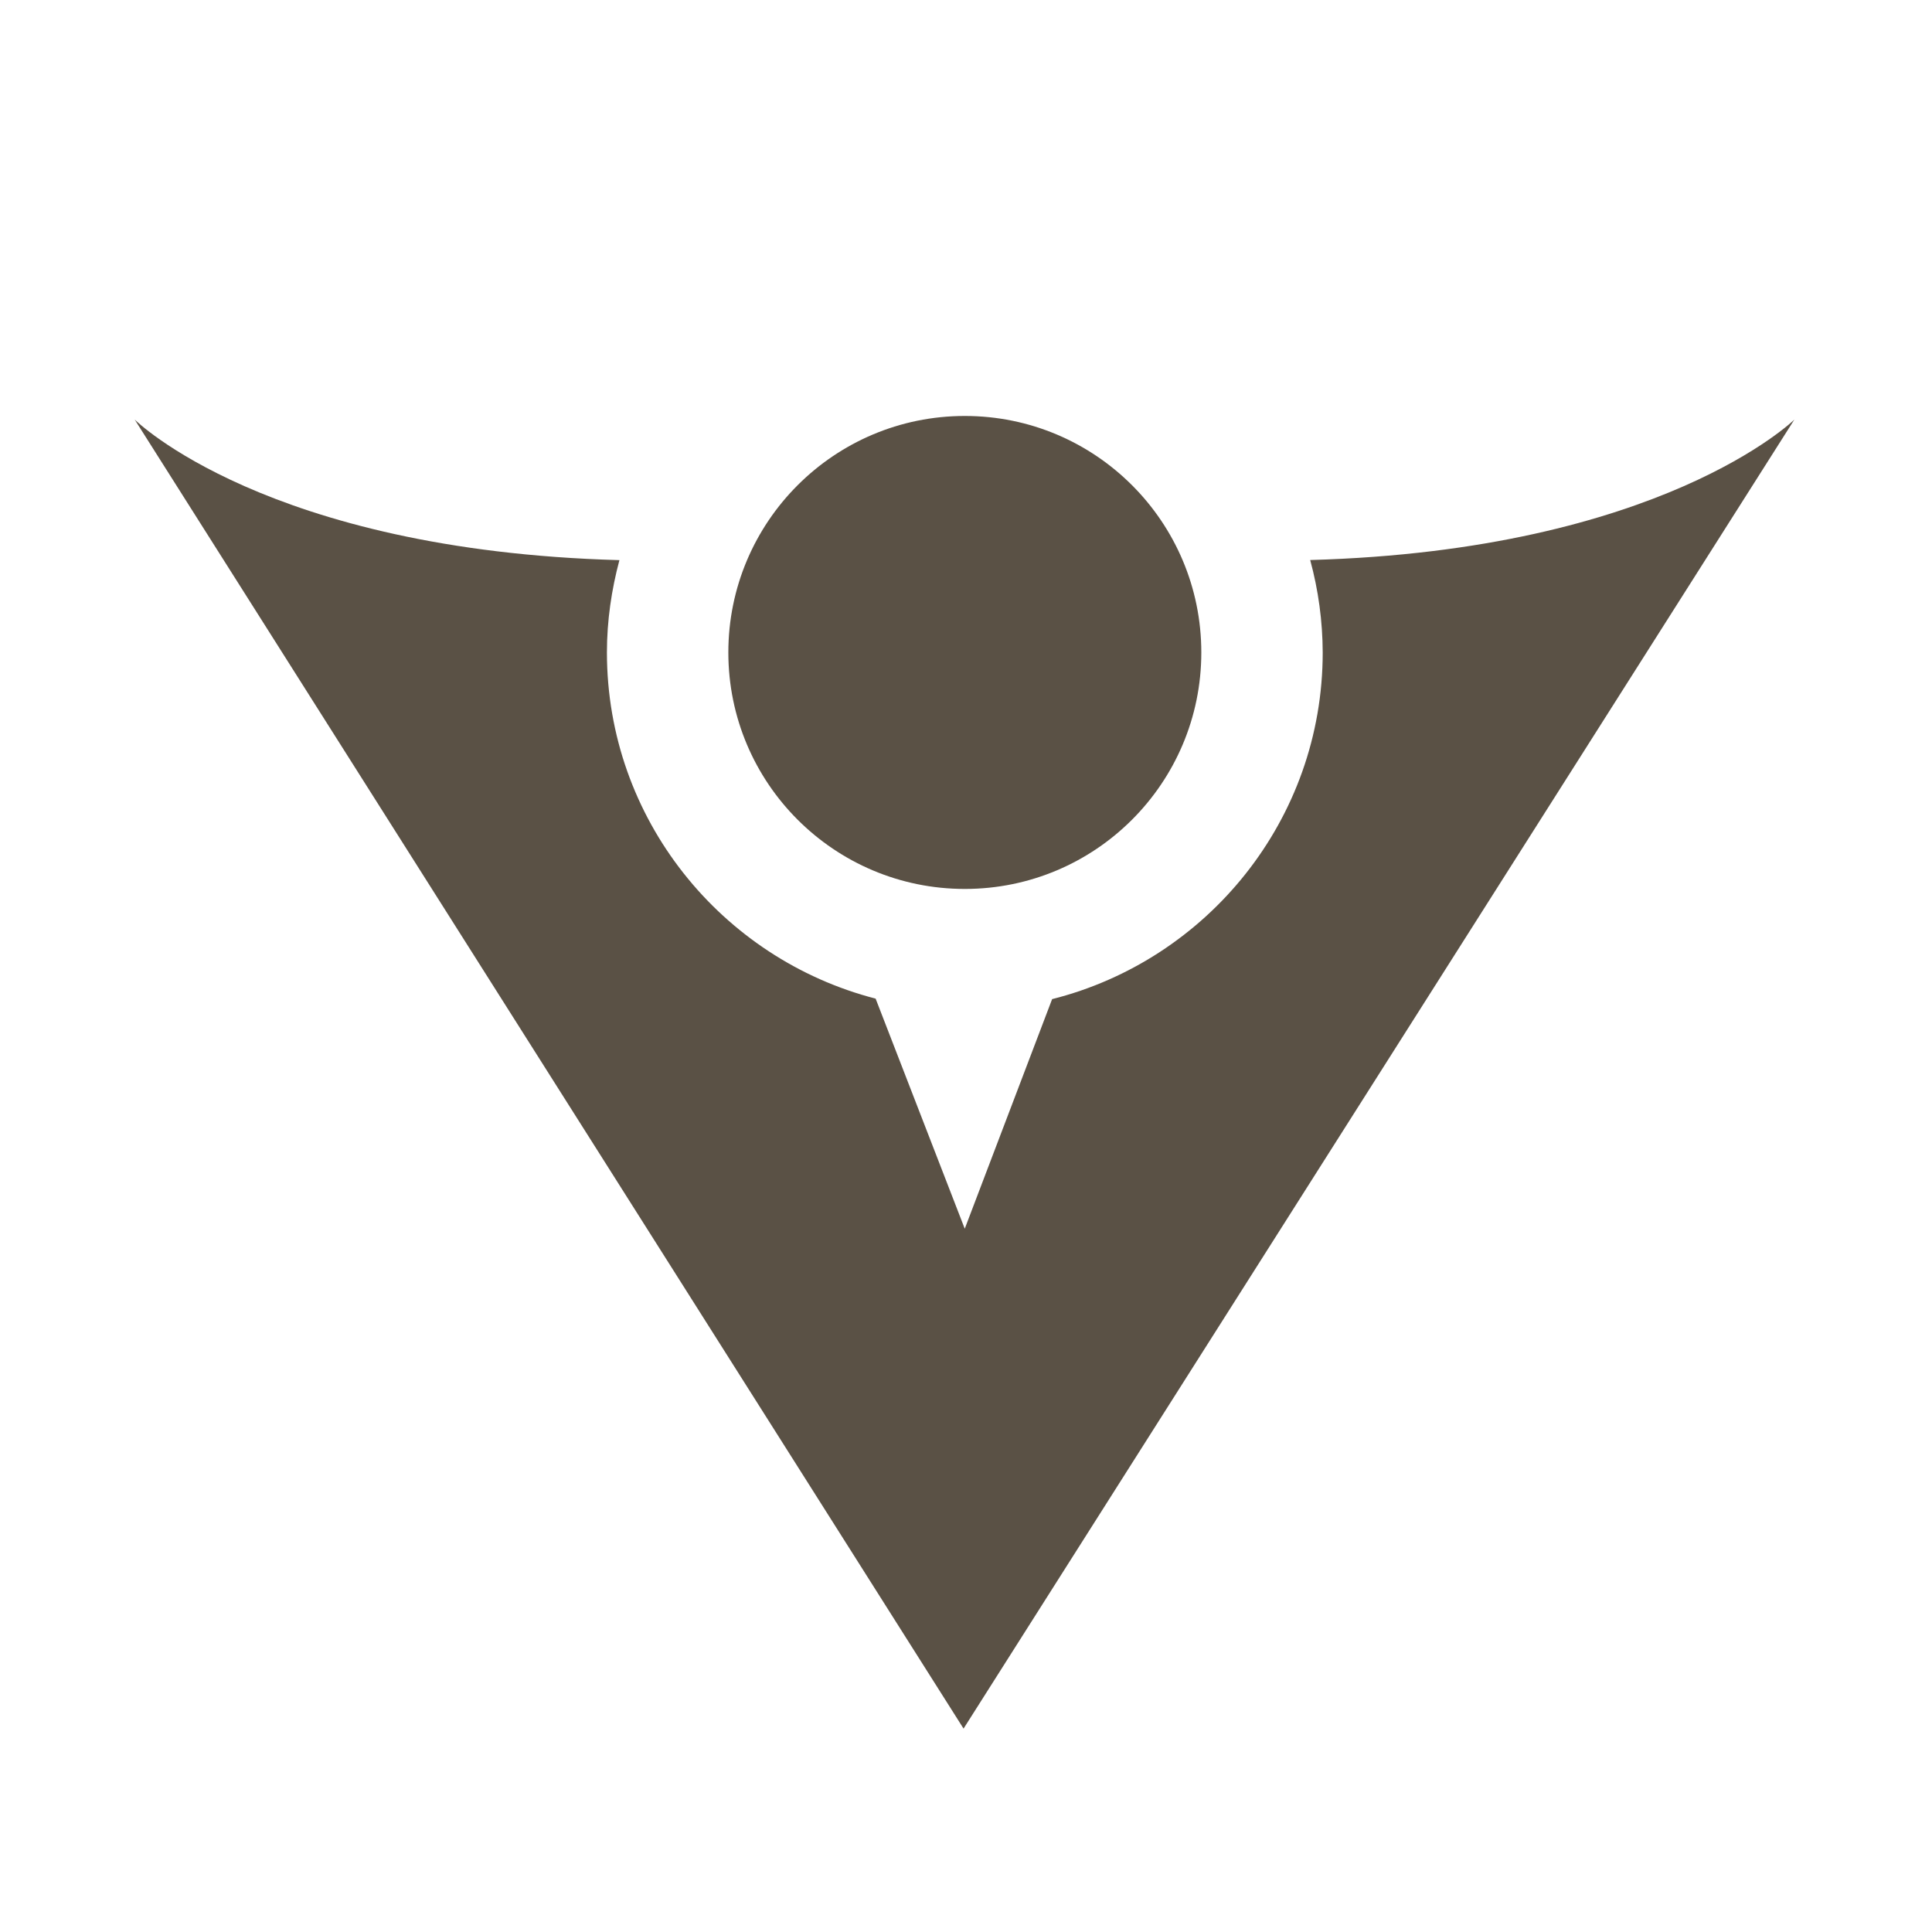
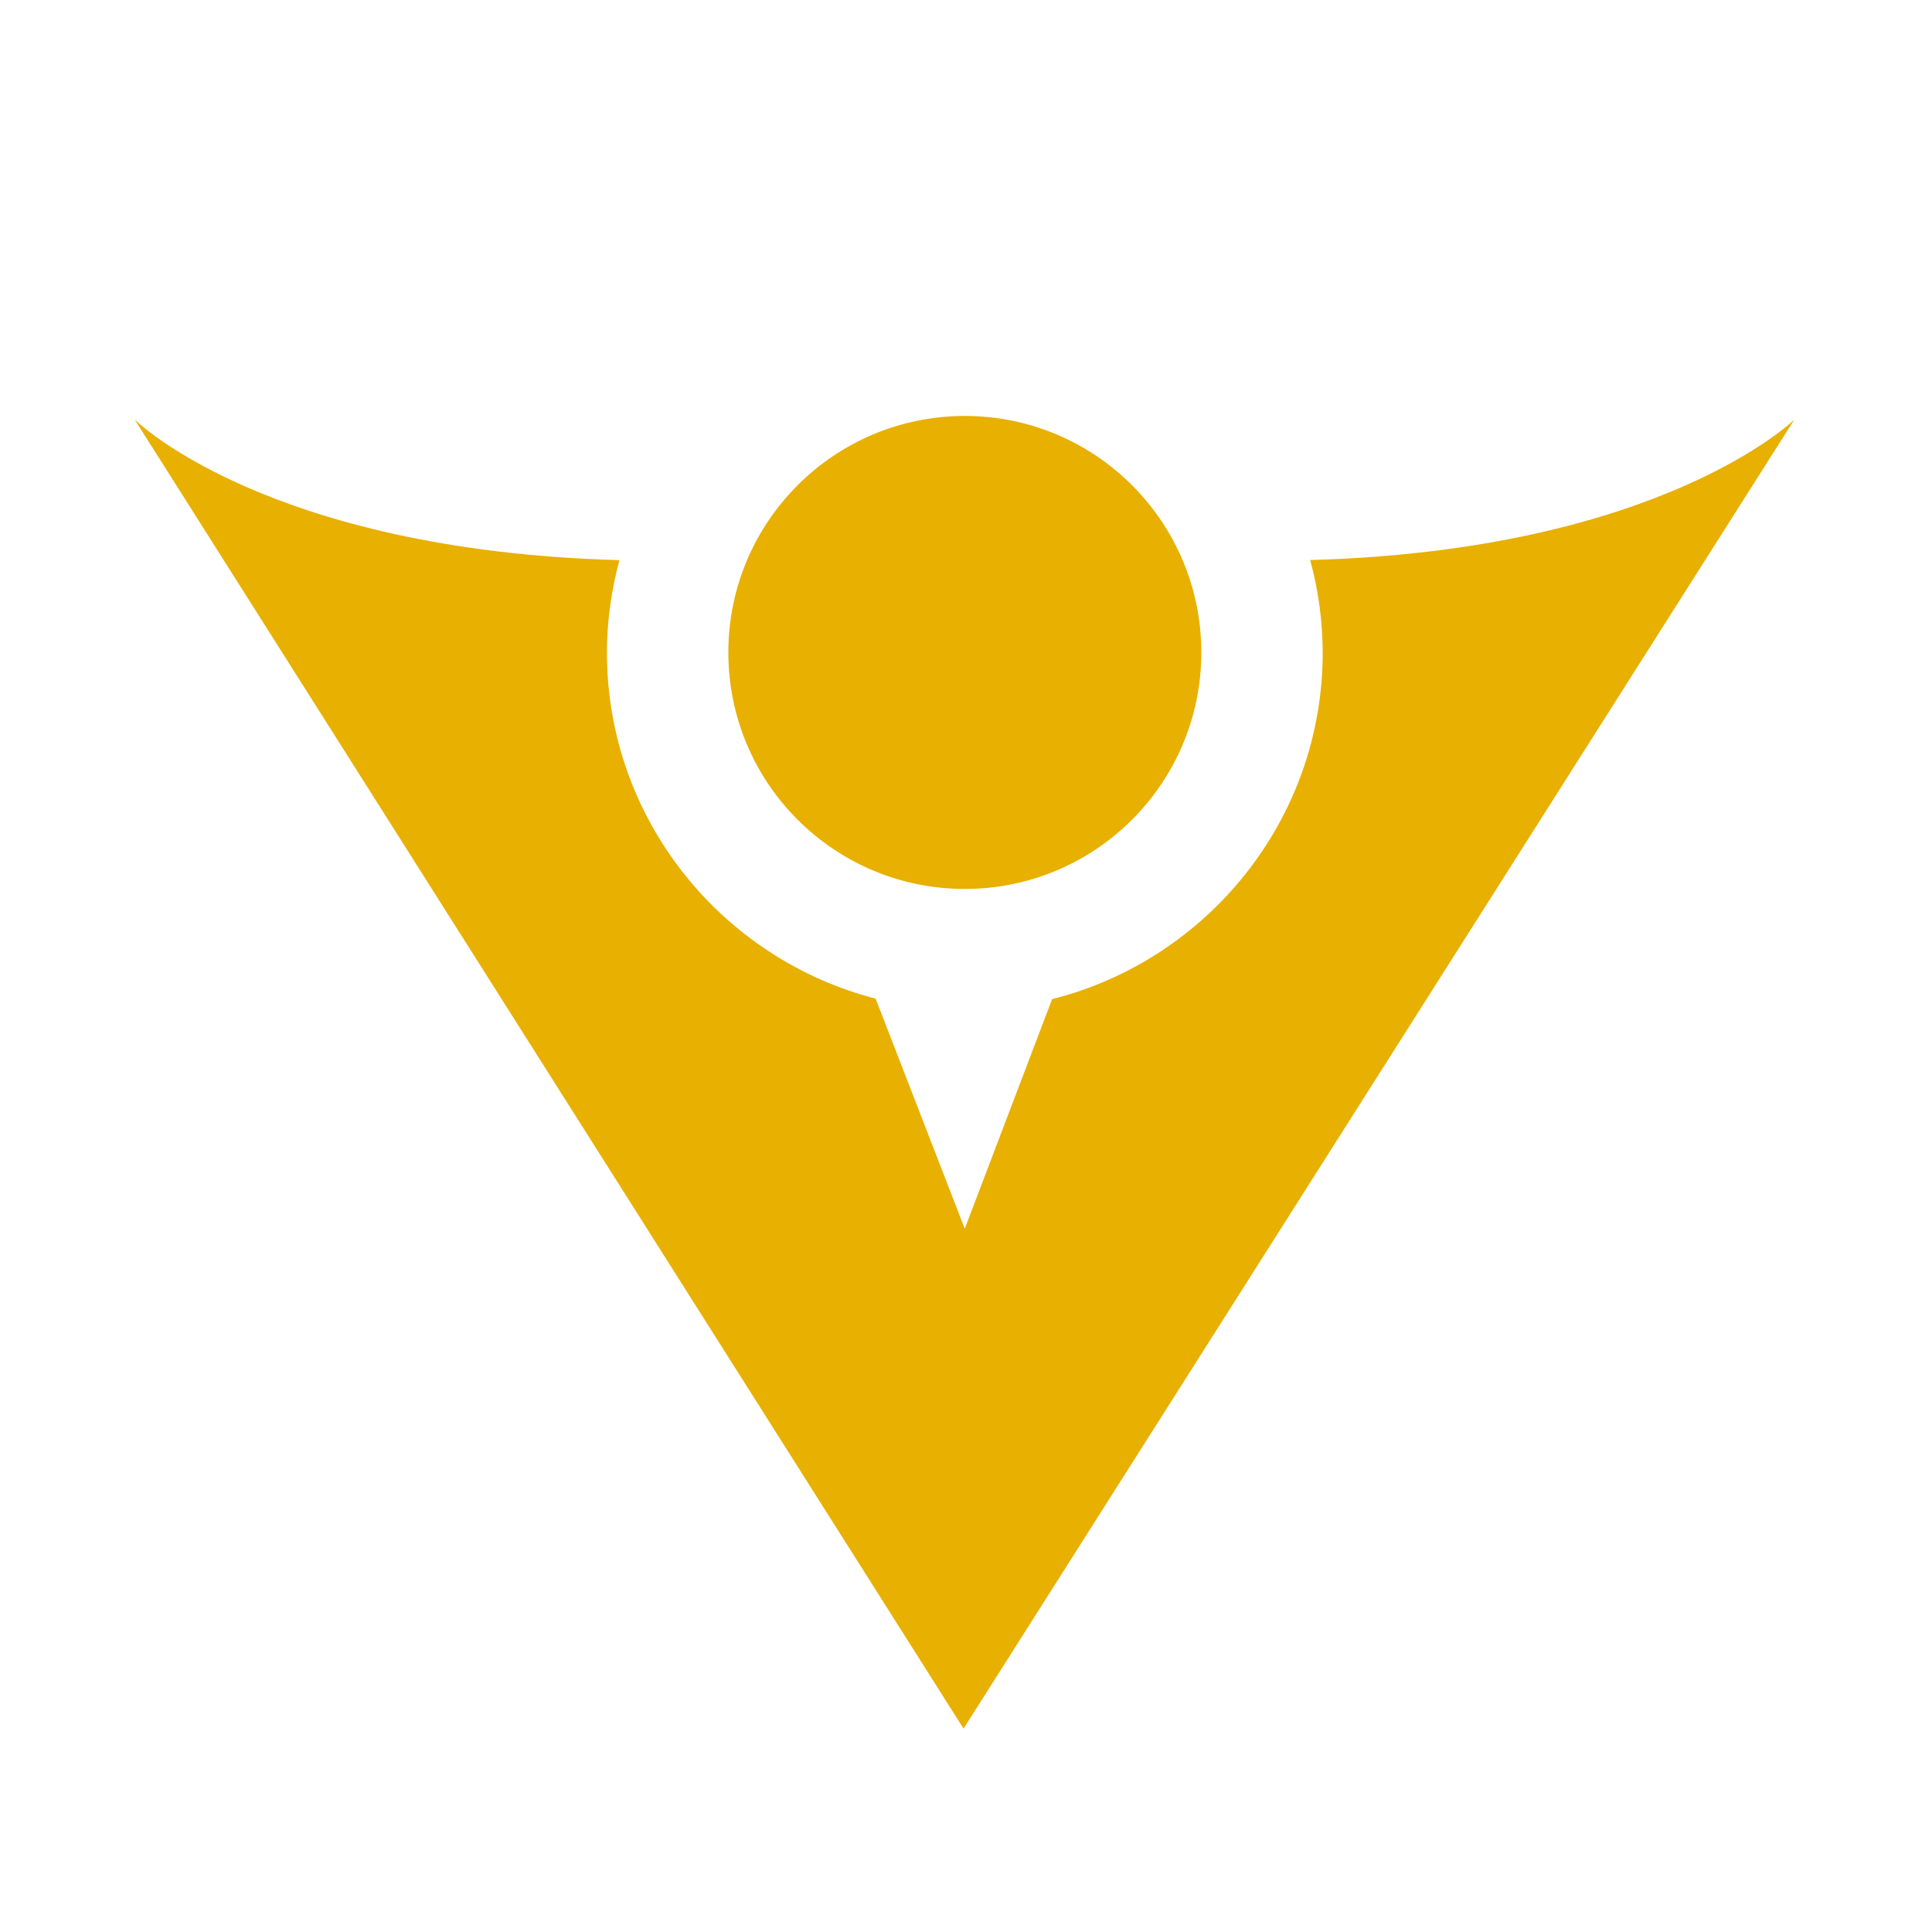
<svg xmlns="http://www.w3.org/2000/svg" viewBox="0 0 120 120" height="120" width="120">
  <defs>
    <clipPath id="a">
      <path d="M0 90h90V0H0z" />
    </clipPath>
  </defs>
-   <g clip-path="url(#a)" transform="matrix(1.33333 0 0 -1.33333 0 120)" fill="#5a5145">
+   <g clip-path="url(#a)" transform="matrix(1.33333 0 0 -1.33333 0 120)" fill="#e8b000">
    <path d="M55.962 59.606c0-6.084-4.933-11.016-11.017-11.016s-11.016 4.932-11.016 11.016 4.932 11.017 11.016 11.017 11.017-4.933 11.017-11.017" />
    <path d="M61.034 63.911a16.62 16.62 0 0 0 .583-4.305c0-7.788-5.375-14.327-12.605-16.149l-4.07-10.695L40.79 43.48c-7.185 1.854-12.517 8.371-12.517 16.127 0 1.49.215 2.925.582 4.3-16.453.45-22.58 6.548-22.58 6.548l38.611-60.98 38.703 60.98s-6.209-6.089-22.555-6.543" />
  </g>
</svg>
